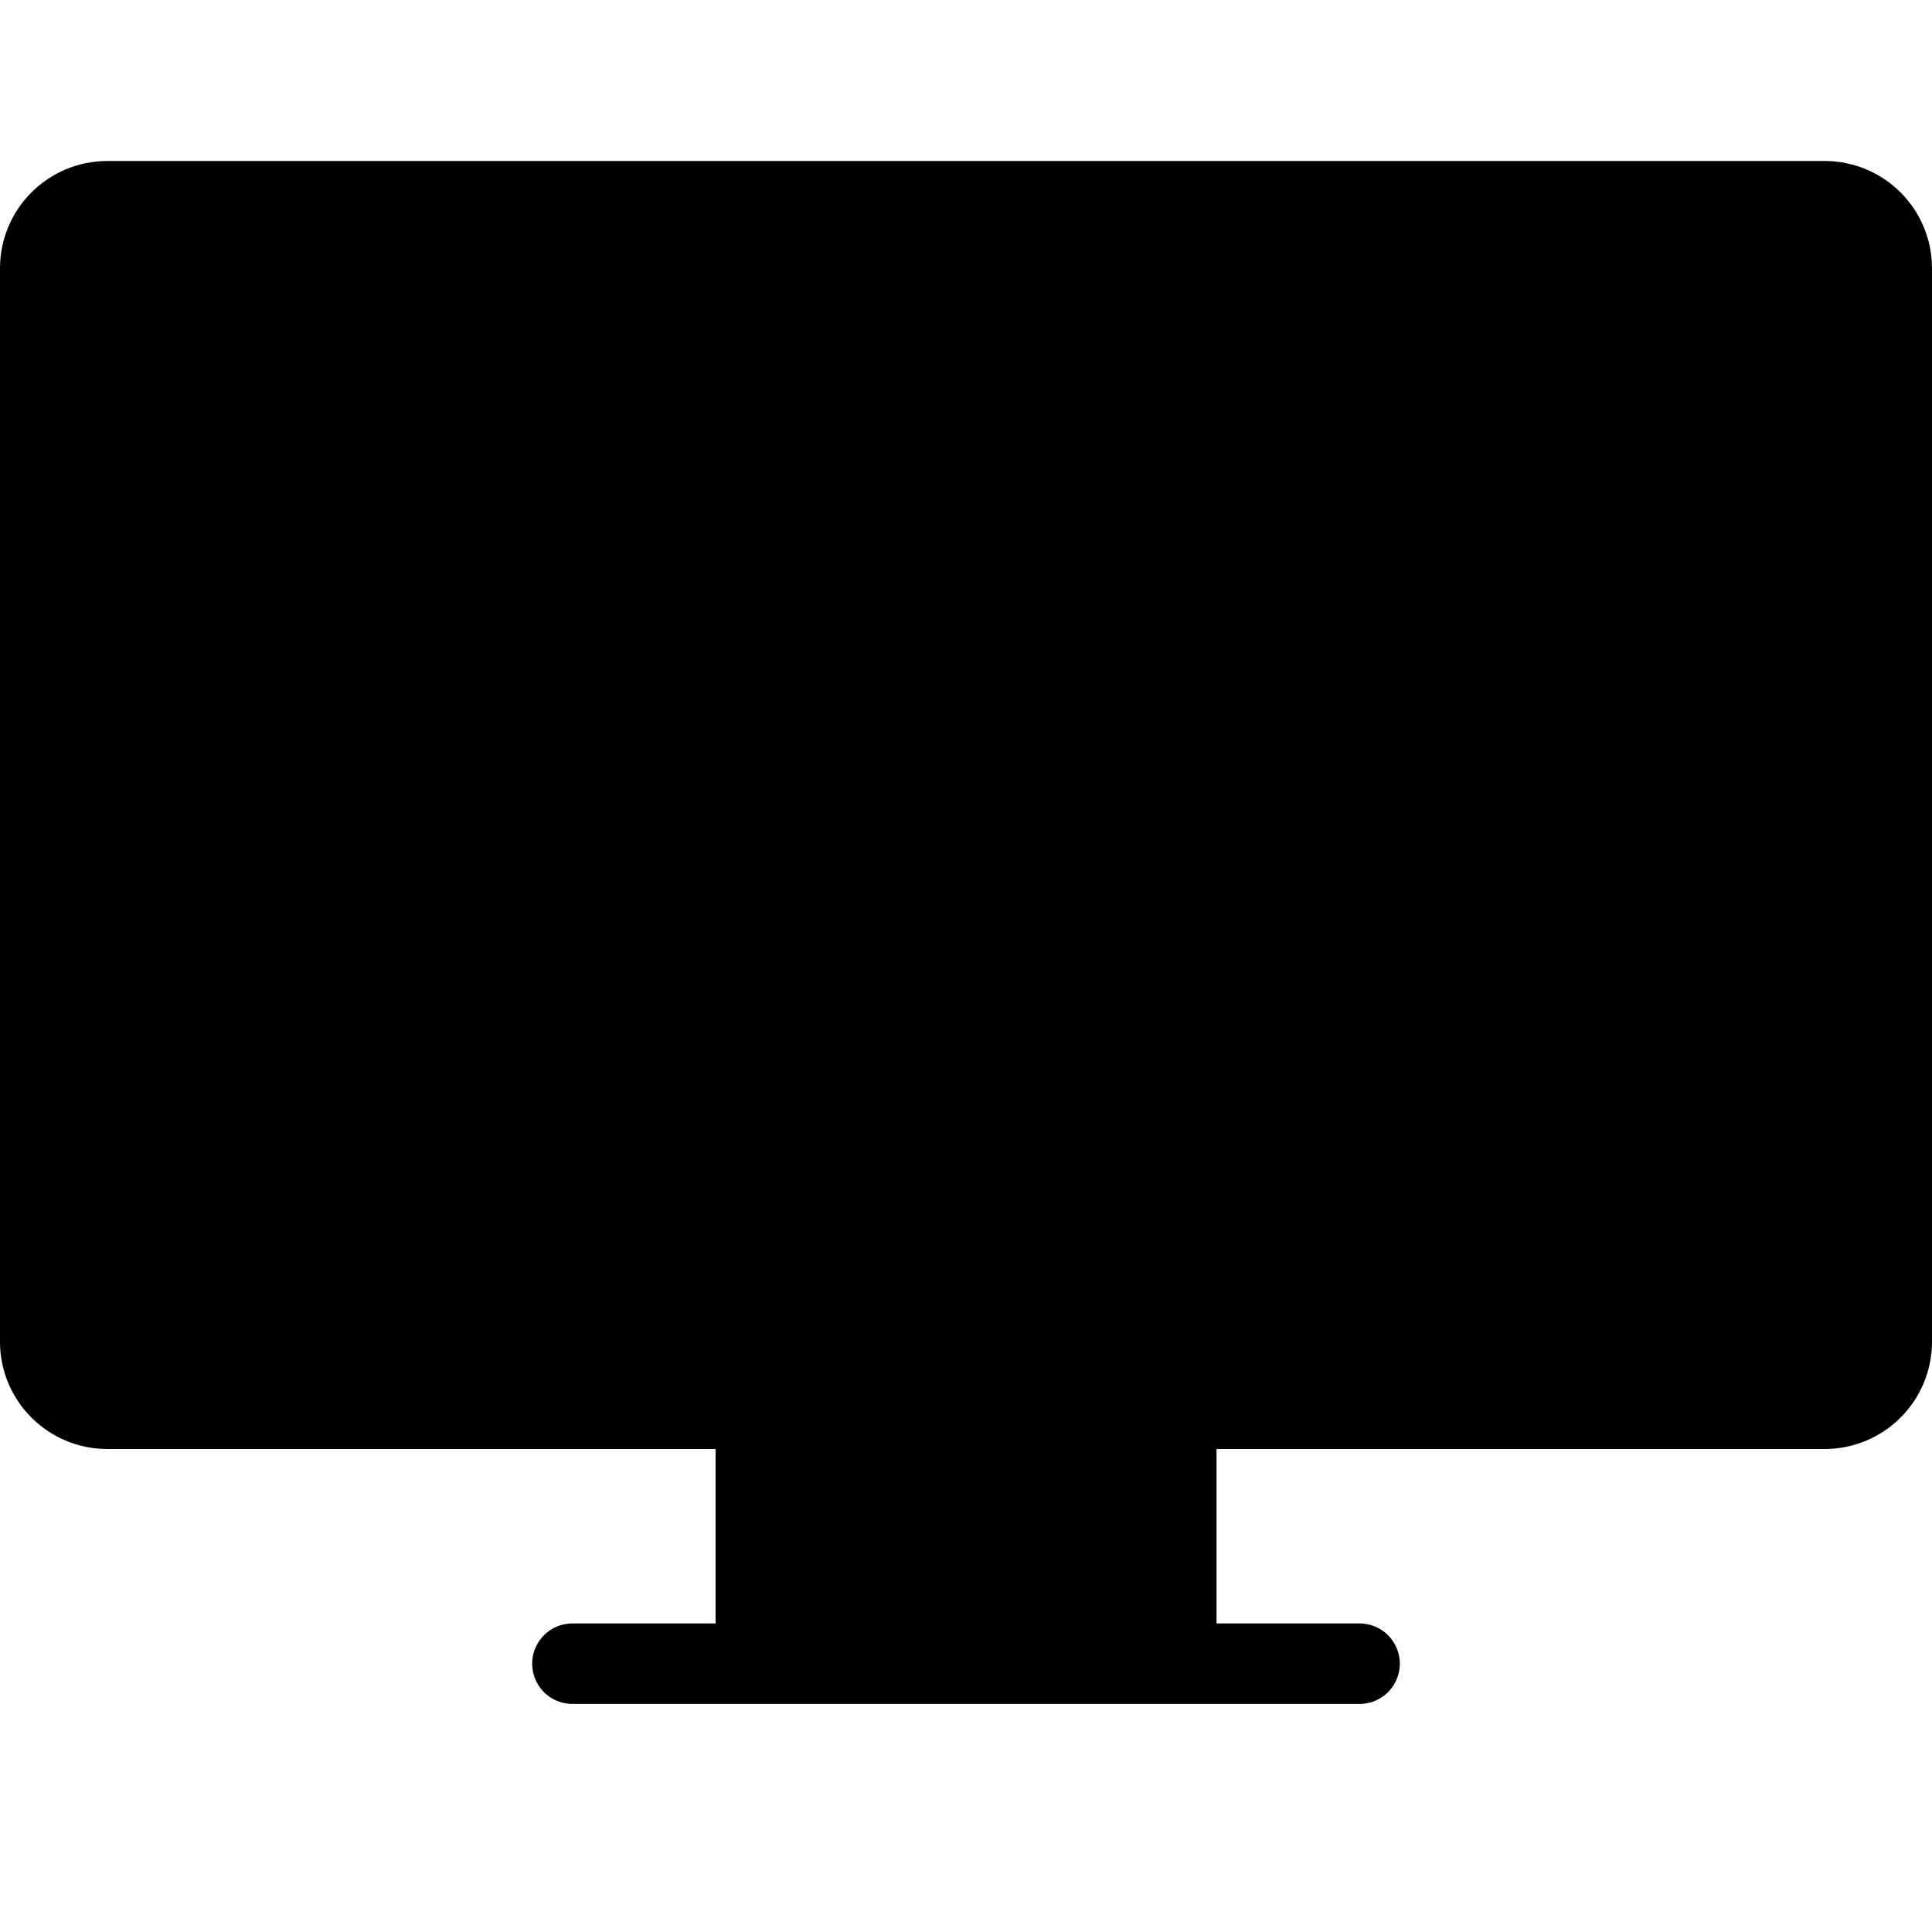
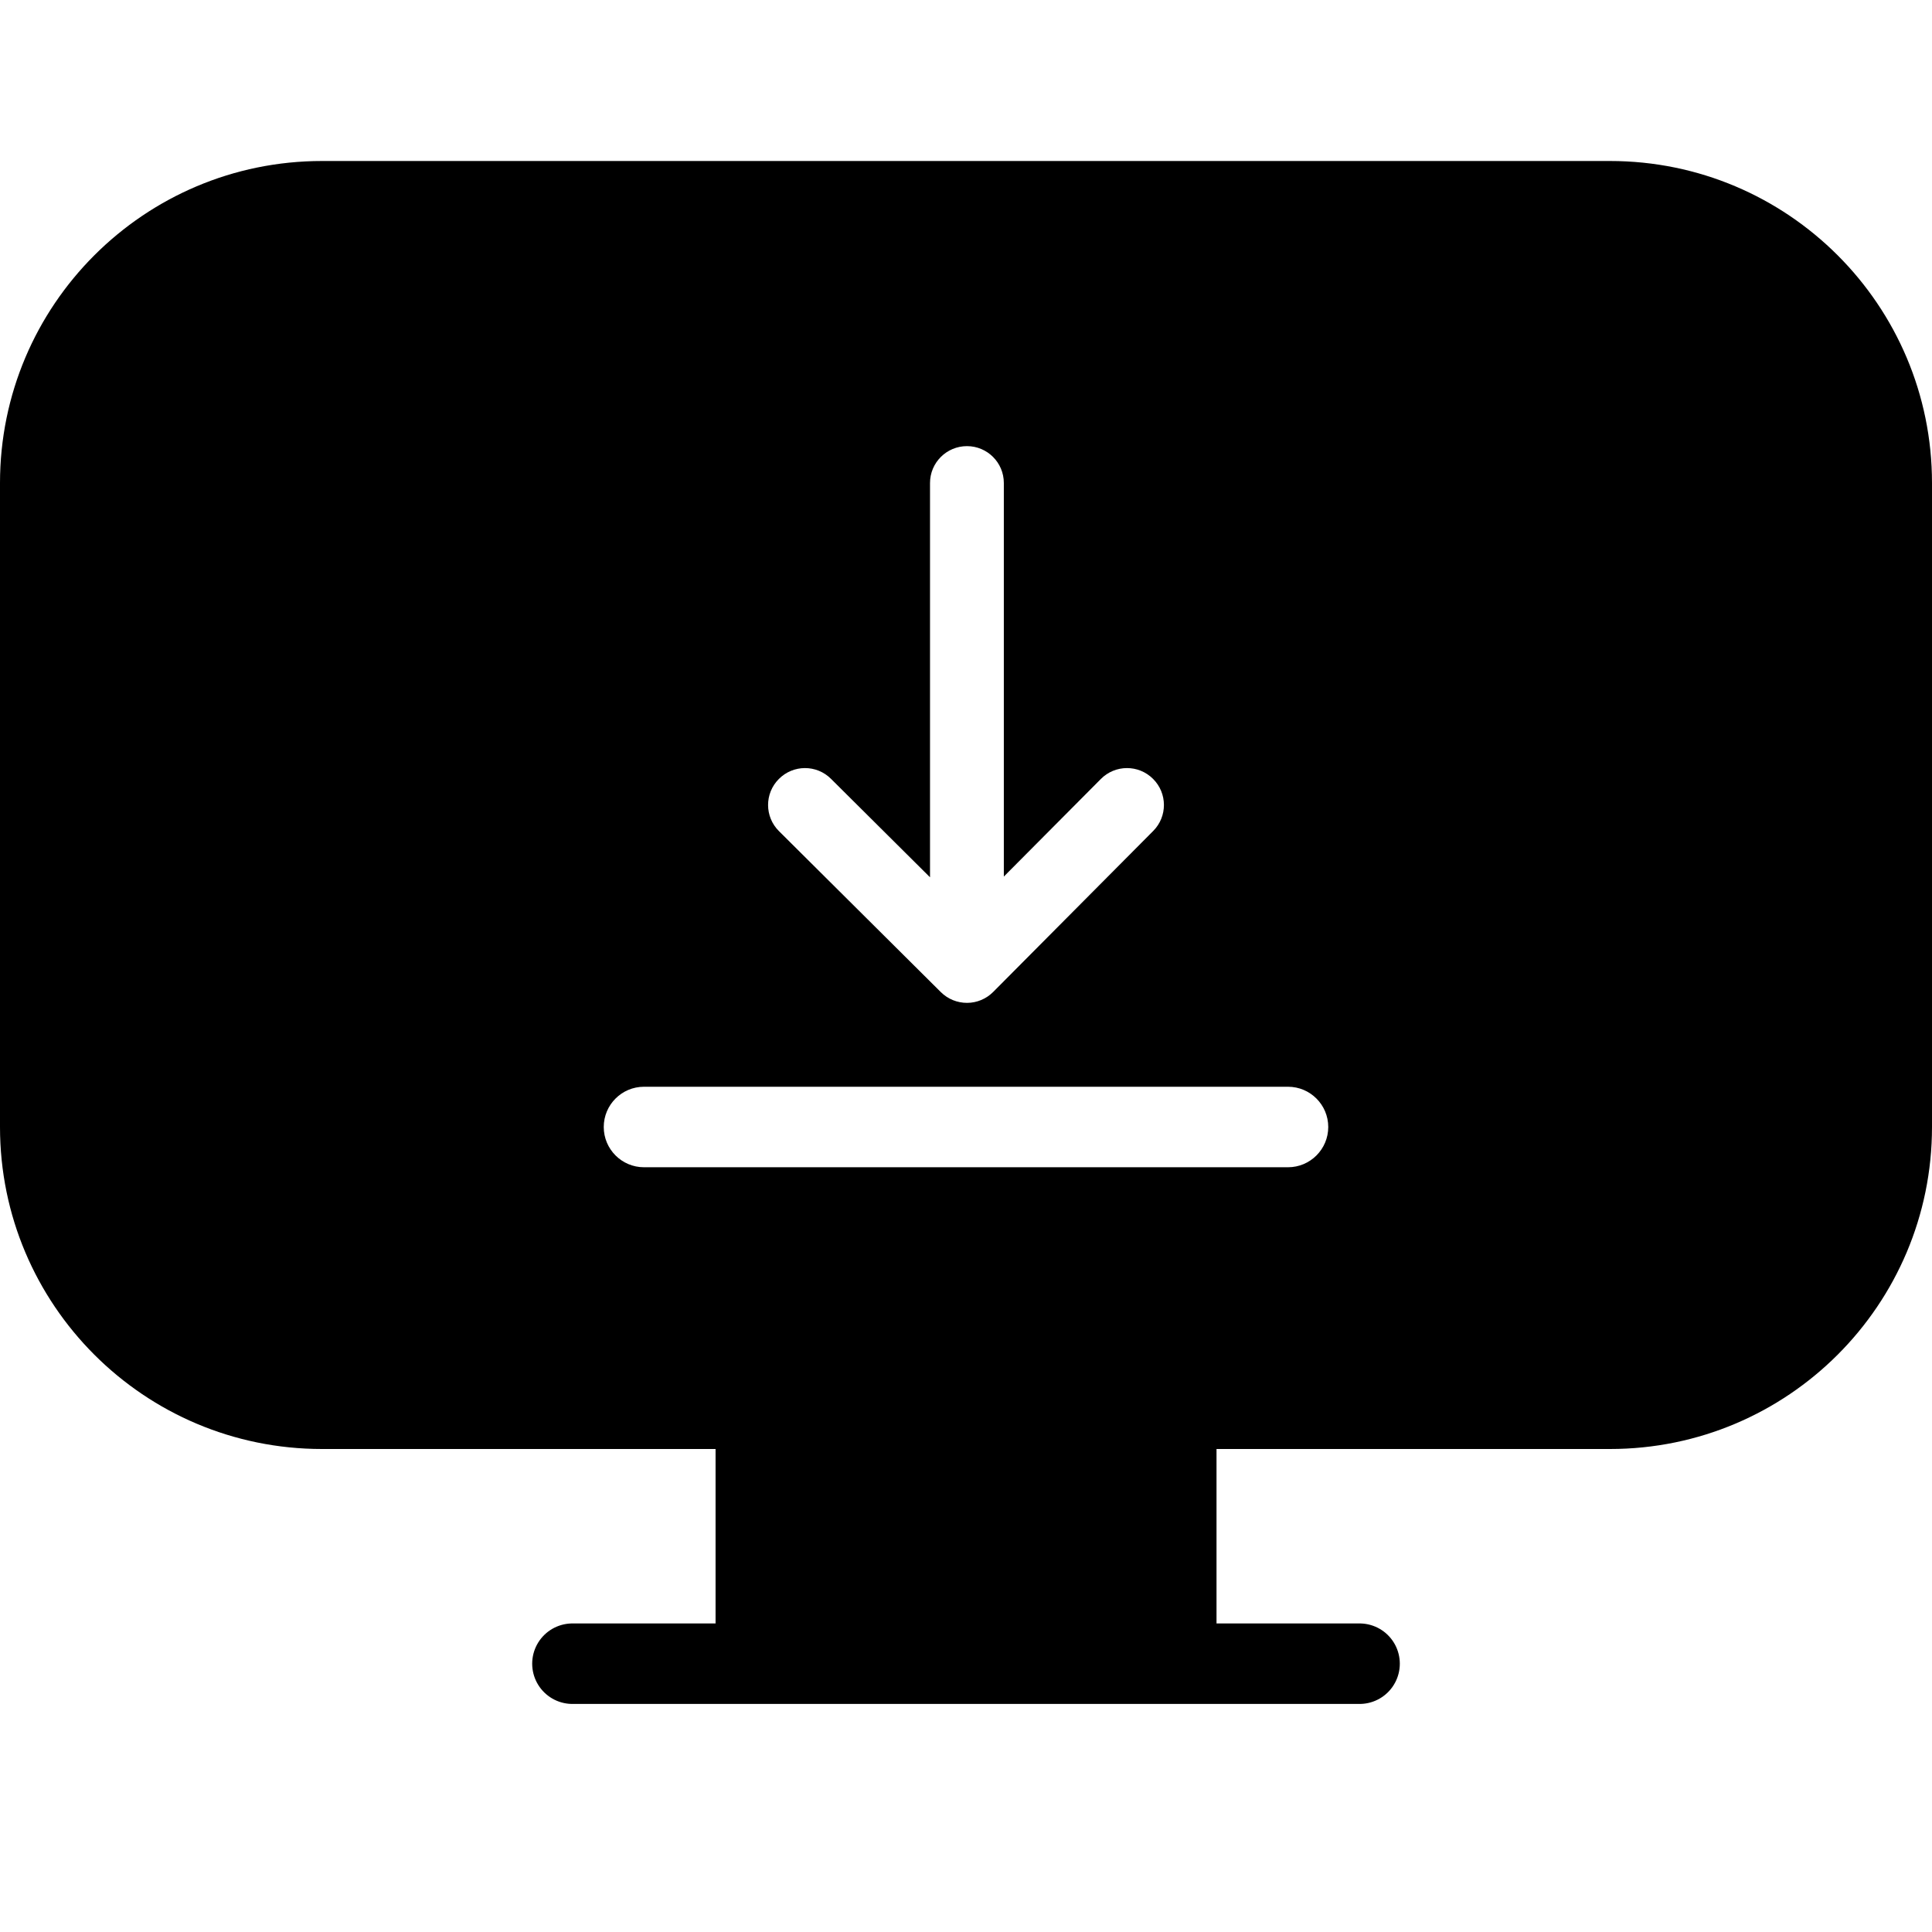
<svg xmlns="http://www.w3.org/2000/svg" width="24" height="24" viewBox="0 0 24 24" fill="none">
-   <rect x="0.5" y="2.5" width="23" height="15" rx="0.833" fill="black" stroke="black" />
-   <rect x="1.778" y="3.778" width="20.444" height="12.444" rx="0.444" fill="black" />
  <path d="M14.612 17.611V20.611H9.389V17.611H14.612Z" fill="black" stroke="black" />
  <path d="M16.889 20.667H7.111" stroke="black" stroke-miterlimit="10" stroke-linecap="round" stroke-linejoin="round" />
-   <path d="M12.012 6L12.012 12M10 10L12.012 12L14 10" stroke="black" stroke-width="0.917" stroke-linecap="round" stroke-linejoin="round" />
-   <path d="M8 14H16" stroke="black" stroke-linecap="round" />
+   <path d="M20 2C22.209 2 24 3.791 24 6V14C24 16.209 22.209 18 20 18H4C1.791 18 0 16.209 0 14V6C0 3.791 1.791 2 4 2H20ZM8 13.5C7.724 13.5 7.5 13.724 7.5 14C7.5 14.276 7.724 14.5 8 14.5H16C16.276 14.5 16.5 14.276 16.5 14C16.5 13.724 16.276 13.5 16 13.5H8ZM12.012 5.542C11.759 5.542 11.553 5.747 11.553 6V10.898L10.323 9.675C10.144 9.496 9.853 9.497 9.675 9.677C9.496 9.856 9.497 10.147 9.677 10.325L11.688 12.325C11.775 12.411 11.891 12.458 12.013 12.458C12.134 12.458 12.251 12.409 12.337 12.323L14.325 10.323C14.504 10.144 14.503 9.853 14.323 9.675C14.144 9.496 13.853 9.497 13.675 9.677L12.47 10.889V6C12.47 5.747 12.265 5.542 12.012 5.542Z" fill="black" />
</svg>
